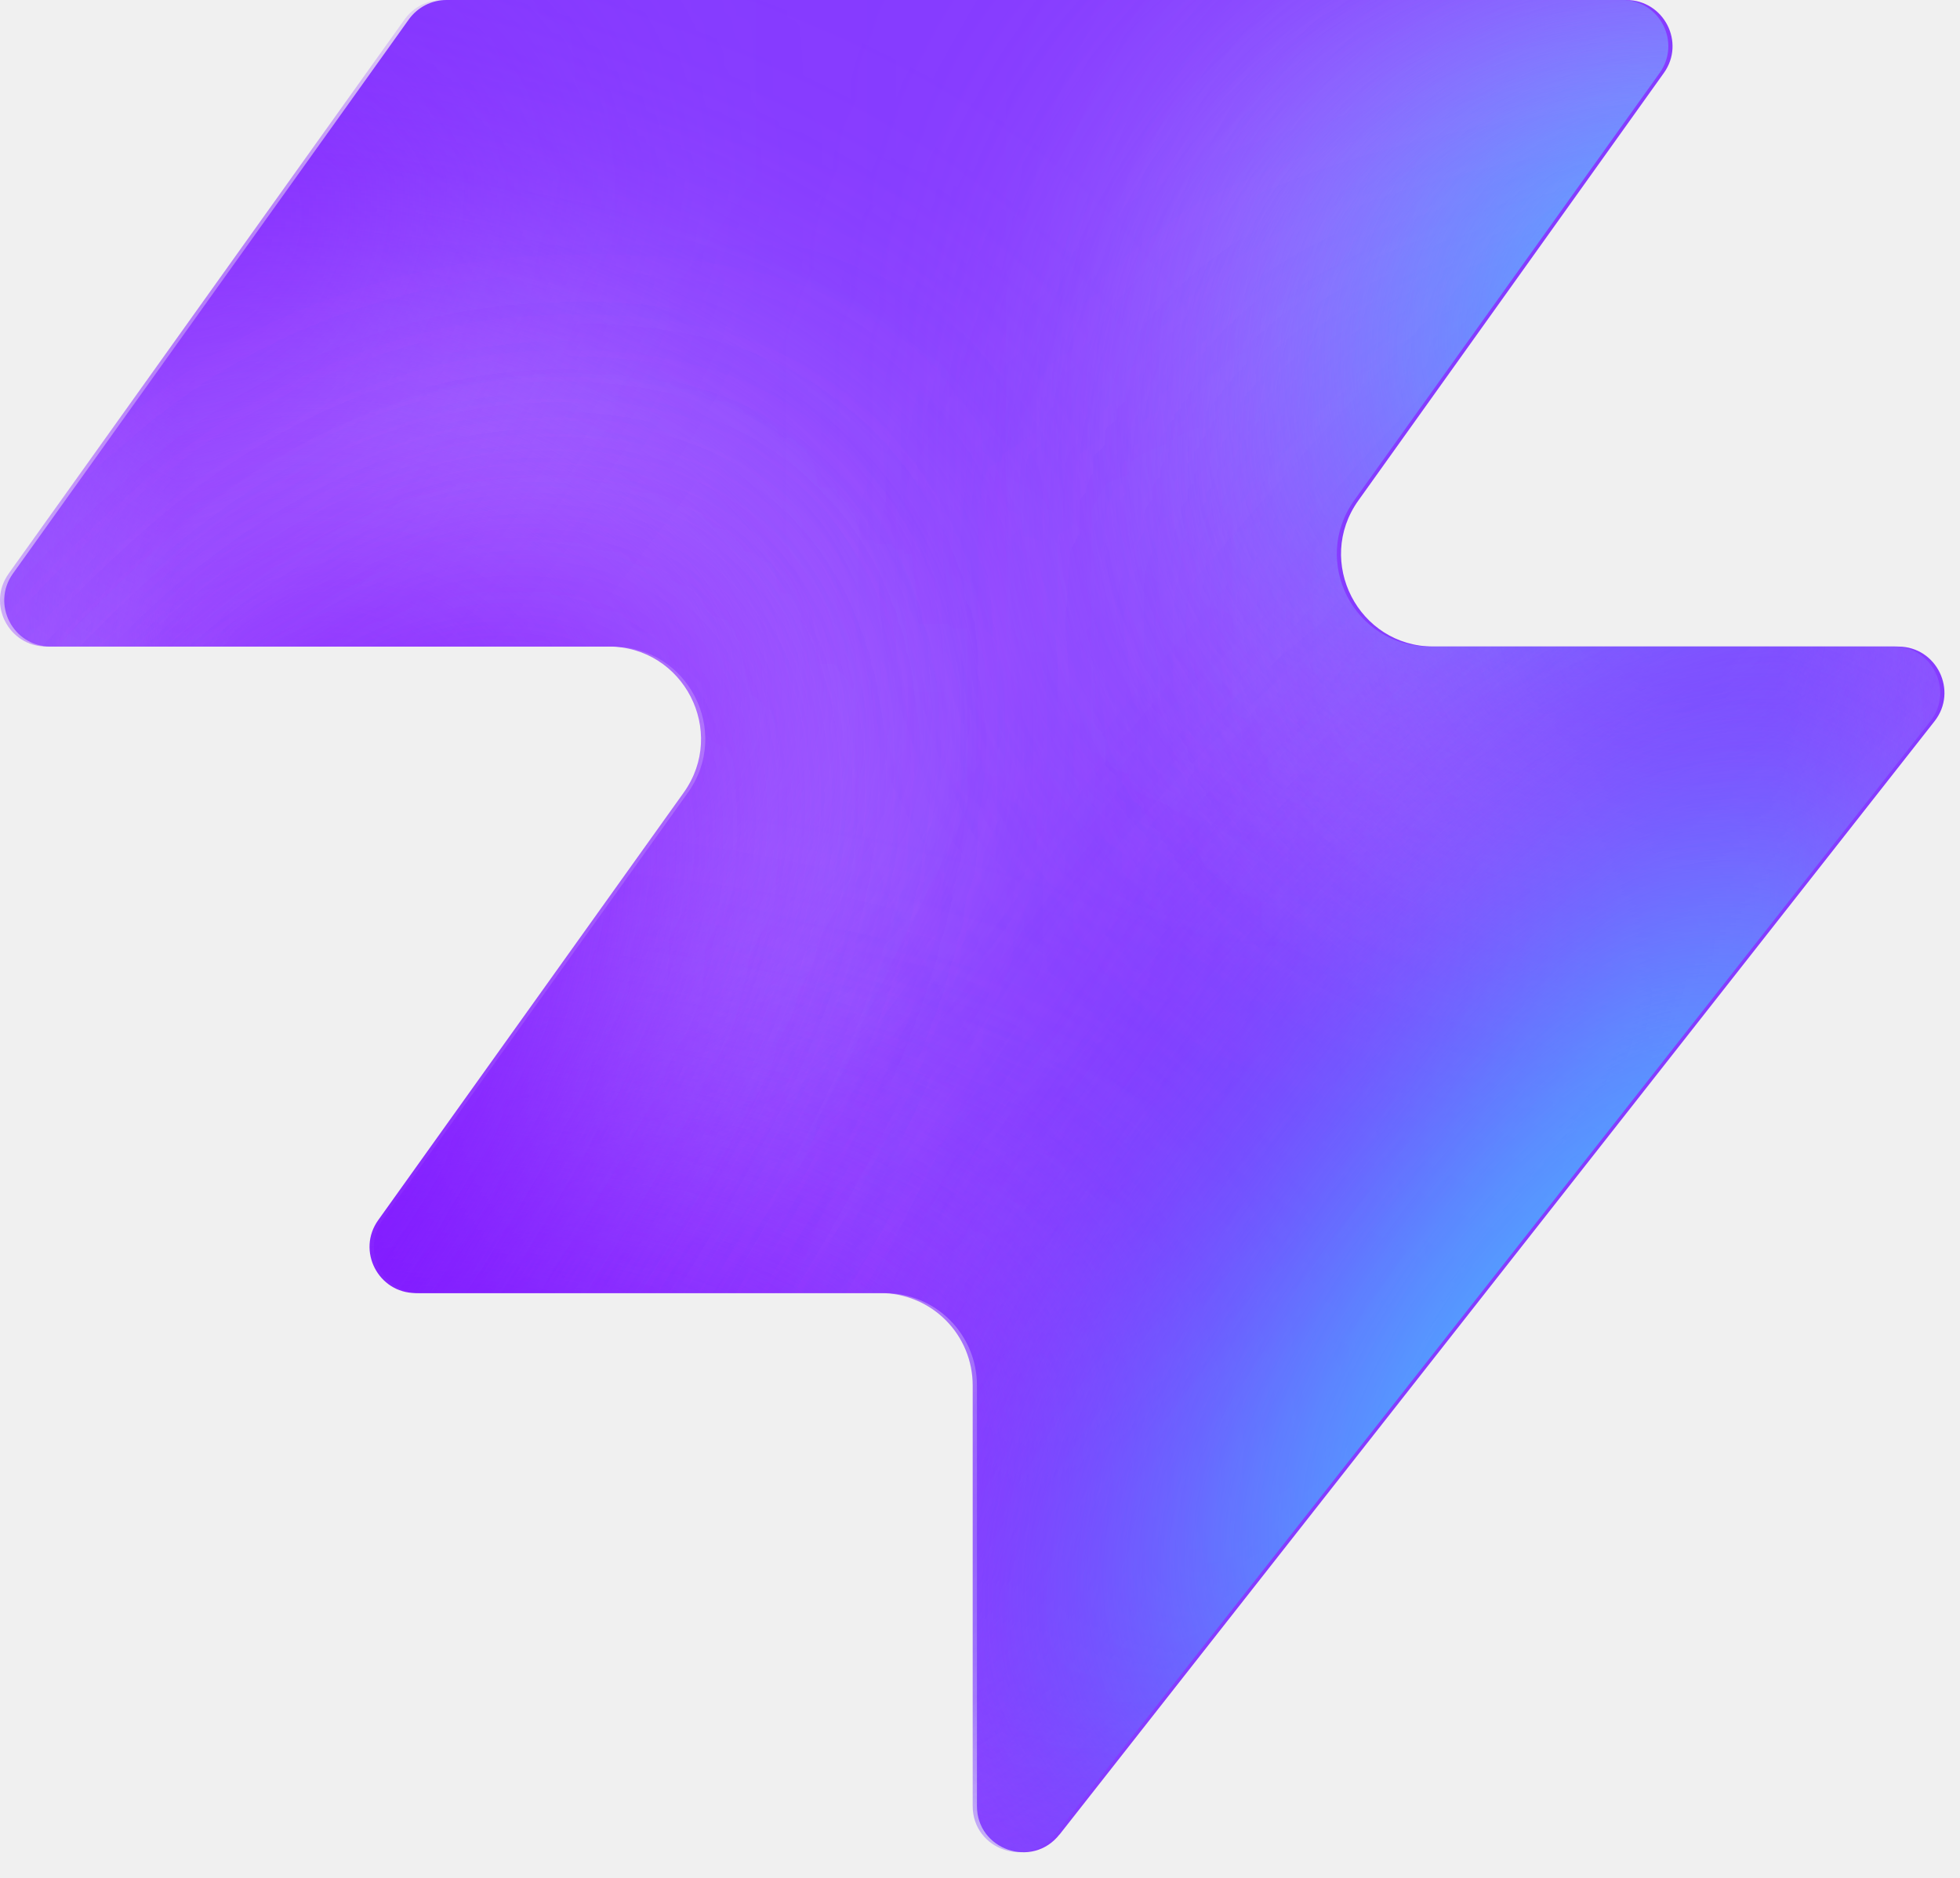
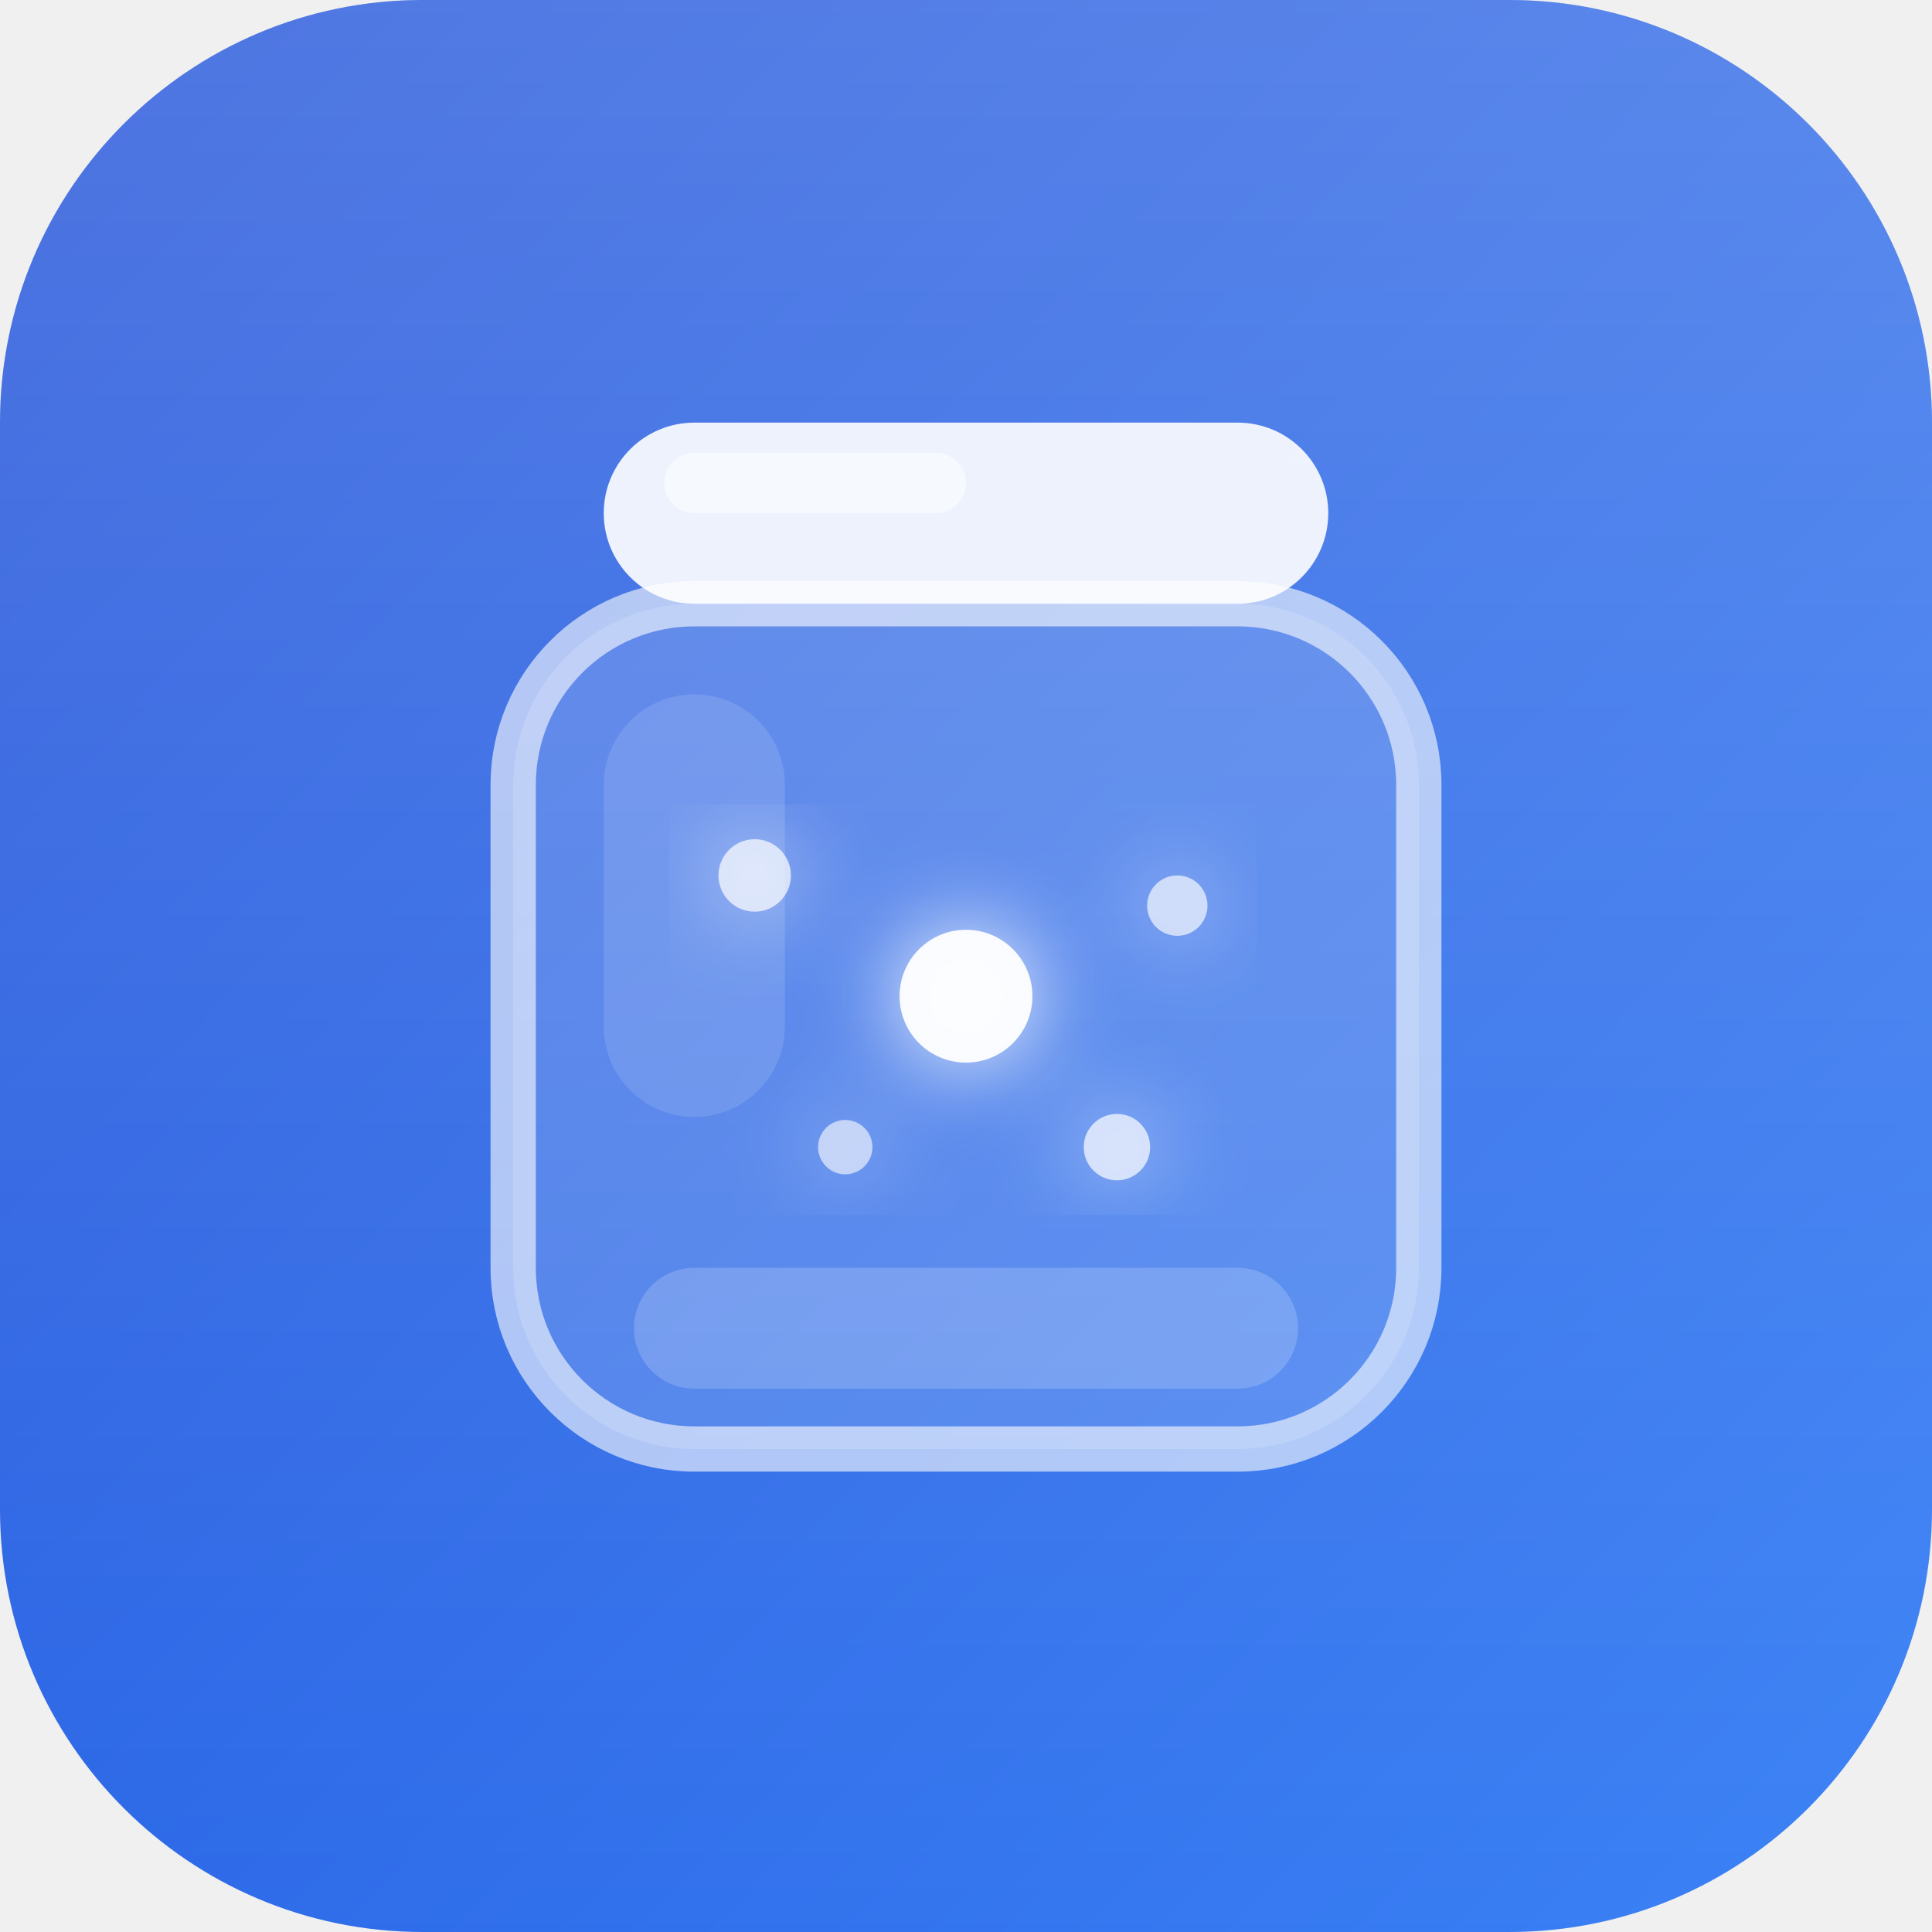
- <svg xmlns="http://www.w3.org/2000/svg" width="48" height="46" fill="none" viewBox="0 0 48 46">
-   <path fill="#863bff" d="M25.946 44.938c-.664.845-2.021.375-2.021-.698V33.937a2.26 2.26 0 0 0-2.262-2.262H10.287c-.92 0-1.456-1.04-.92-1.788l7.48-10.471c1.07-1.497 0-3.578-1.842-3.578H1.237c-.92 0-1.456-1.04-.92-1.788L10.013.474c.214-.297.556-.474.92-.474h28.894c.92 0 1.456 1.04.92 1.788l-7.48 10.471c-1.07 1.498 0 3.579 1.842 3.579h11.377c.943 0 1.473 1.088.89 1.83L25.947 44.94z" style="fill:#863bff;fill:color(display-p3 .525 .23 1);fill-opacity:1" />
-   <mask id="a" width="48" height="46" x="0" y="0" maskUnits="userSpaceOnUse" style="mask-type:alpha">
-     <path fill="#000" d="M25.842 44.938c-.664.844-2.021.375-2.021-.698V33.937a2.26 2.26 0 0 0-2.262-2.262H10.183c-.92 0-1.456-1.04-.92-1.788l7.48-10.471c1.07-1.498 0-3.579-1.842-3.579H1.133c-.92 0-1.456-1.04-.92-1.787L9.91.473c.214-.297.556-.474.92-.474h28.894c.92 0 1.456 1.04.92 1.788l-7.48 10.471c-1.07 1.498 0 3.578 1.842 3.578h11.377c.943 0 1.473 1.088.89 1.832L25.843 44.94z" style="fill:#000;fill-opacity:1" />
-   </mask>
-   <g mask="url(#a)">
-     <g filter="url(#b)">
-       <ellipse cx="5.508" cy="14.704" fill="#ede6ff" rx="5.508" ry="14.704" style="fill:#ede6ff;fill:color(display-p3 .927 .903 1);fill-opacity:1" transform="matrix(.00324 1 1 -.00324 -4.47 31.516)" />
-     </g>
-     <g filter="url(#c)">
-       <ellipse cx="10.399" cy="29.851" fill="#ede6ff" rx="10.399" ry="29.851" style="fill:#ede6ff;fill:color(display-p3 .927 .903 1);fill-opacity:1" transform="matrix(.00324 1 1 -.00324 -39.328 7.883)" />
-     </g>
-     <g filter="url(#d)">
-       <ellipse cx="5.508" cy="30.487" fill="#7e14ff" rx="5.508" ry="30.487" style="fill:#7e14ff;fill:color(display-p3 .492 .077 1);fill-opacity:1" transform="rotate(89.814 -25.913 -14.639)scale(1 -1)" />
-     </g>
-     <g filter="url(#e)">
-       <ellipse cx="5.508" cy="30.599" fill="#7e14ff" rx="5.508" ry="30.599" style="fill:#7e14ff;fill:color(display-p3 .492 .077 1);fill-opacity:1" transform="rotate(89.814 -32.644 -3.334)scale(1 -1)" />
-     </g>
-     <g filter="url(#f)">
-       <ellipse cx="5.508" cy="30.599" fill="#7e14ff" rx="5.508" ry="30.599" style="fill:#7e14ff;fill:color(display-p3 .492 .077 1);fill-opacity:1" transform="matrix(.00324 1 1 -.00324 -34.34 30.47)" />
-     </g>
-     <g filter="url(#g)">
-       <ellipse cx="14.072" cy="22.078" fill="#ede6ff" rx="14.072" ry="22.078" style="fill:#ede6ff;fill:color(display-p3 .927 .903 1);fill-opacity:1" transform="rotate(93.35 24.506 48.493)scale(-1 1)" />
-     </g>
-     <g filter="url(#h)">
-       <ellipse cx="3.47" cy="21.501" fill="#7e14ff" rx="3.47" ry="21.501" style="fill:#7e14ff;fill:color(display-p3 .492 .077 1);fill-opacity:1" transform="rotate(89.009 28.708 47.59)scale(-1 1)" />
-     </g>
-     <g filter="url(#i)">
-       <ellipse cx="3.47" cy="21.501" fill="#7e14ff" rx="3.47" ry="21.501" style="fill:#7e14ff;fill:color(display-p3 .492 .077 1);fill-opacity:1" transform="rotate(89.009 28.708 47.59)scale(-1 1)" />
-     </g>
-     <g filter="url(#j)">
-       <ellipse cx=".387" cy="8.972" fill="#7e14ff" rx="4.407" ry="29.108" style="fill:#7e14ff;fill:color(display-p3 .492 .077 1);fill-opacity:1" transform="rotate(39.51 .387 8.972)" />
-     </g>
-     <g filter="url(#k)">
-       <ellipse cx="47.523" cy="-6.092" fill="#7e14ff" rx="4.407" ry="29.108" style="fill:#7e14ff;fill:color(display-p3 .492 .077 1);fill-opacity:1" transform="rotate(37.892 47.523 -6.092)" />
-     </g>
-     <g filter="url(#l)">
-       <ellipse cx="41.412" cy="6.333" fill="#47bfff" rx="5.971" ry="9.665" style="fill:#47bfff;fill:color(display-p3 .28 .748 1);fill-opacity:1" transform="rotate(37.892 41.412 6.333)" />
-     </g>
-     <g filter="url(#m)">
-       <ellipse cx="-1.879" cy="38.332" fill="#7e14ff" rx="4.407" ry="29.108" style="fill:#7e14ff;fill:color(display-p3 .492 .077 1);fill-opacity:1" transform="rotate(37.892 -1.88 38.332)" />
-     </g>
-     <g filter="url(#n)">
-       <ellipse cx="-1.879" cy="38.332" fill="#7e14ff" rx="4.407" ry="29.108" style="fill:#7e14ff;fill:color(display-p3 .492 .077 1);fill-opacity:1" transform="rotate(37.892 -1.88 38.332)" />
-     </g>
-     <g filter="url(#o)">
-       <ellipse cx="35.651" cy="29.907" fill="#7e14ff" rx="4.407" ry="29.108" style="fill:#7e14ff;fill:color(display-p3 .492 .077 1);fill-opacity:1" transform="rotate(37.892 35.651 29.907)" />
-     </g>
-     <g filter="url(#p)">
-       <ellipse cx="38.418" cy="32.4" fill="#47bfff" rx="5.971" ry="15.297" style="fill:#47bfff;fill:color(display-p3 .28 .748 1);fill-opacity:1" transform="rotate(37.892 38.418 32.4)" />
-     </g>
-   </g>
+ <svg xmlns="http://www.w3.org/2000/svg" viewBox="0 0 64 64" fill="none">
  <defs>
-     <filter id="b" width="60.045" height="41.654" x="-19.77" y="16.149" color-interpolation-filters="sRGB" filterUnits="userSpaceOnUse">
-       <feFlood flood-opacity="0" result="BackgroundImageFix" />
-       <feBlend in="SourceGraphic" in2="BackgroundImageFix" result="shape" />
-       <feGaussianBlur result="effect1_foregroundBlur_2002_17158" stdDeviation="7.659" />
-     </filter>
-     <filter id="c" width="90.34" height="51.437" x="-54.613" y="-7.533" color-interpolation-filters="sRGB" filterUnits="userSpaceOnUse">
-       <feFlood flood-opacity="0" result="BackgroundImageFix" />
-       <feBlend in="SourceGraphic" in2="BackgroundImageFix" result="shape" />
-       <feGaussianBlur result="effect1_foregroundBlur_2002_17158" stdDeviation="7.659" />
-     </filter>
-     <filter id="d" width="79.355" height="29.4" x="-49.64" y="2.03" color-interpolation-filters="sRGB" filterUnits="userSpaceOnUse">
-       <feFlood flood-opacity="0" result="BackgroundImageFix" />
-       <feBlend in="SourceGraphic" in2="BackgroundImageFix" result="shape" />
-       <feGaussianBlur result="effect1_foregroundBlur_2002_17158" stdDeviation="4.596" />
-     </filter>
-     <filter id="e" width="79.579" height="29.4" x="-45.045" y="20.029" color-interpolation-filters="sRGB" filterUnits="userSpaceOnUse">
-       <feFlood flood-opacity="0" result="BackgroundImageFix" />
-       <feBlend in="SourceGraphic" in2="BackgroundImageFix" result="shape" />
-       <feGaussianBlur result="effect1_foregroundBlur_2002_17158" stdDeviation="4.596" />
-     </filter>
-     <filter id="f" width="79.579" height="29.4" x="-43.513" y="21.178" color-interpolation-filters="sRGB" filterUnits="userSpaceOnUse">
-       <feFlood flood-opacity="0" result="BackgroundImageFix" />
-       <feBlend in="SourceGraphic" in2="BackgroundImageFix" result="shape" />
-       <feGaussianBlur result="effect1_foregroundBlur_2002_17158" stdDeviation="4.596" />
-     </filter>
-     <filter id="g" width="74.749" height="58.852" x="15.756" y="-17.901" color-interpolation-filters="sRGB" filterUnits="userSpaceOnUse">
-       <feFlood flood-opacity="0" result="BackgroundImageFix" />
-       <feBlend in="SourceGraphic" in2="BackgroundImageFix" result="shape" />
-       <feGaussianBlur result="effect1_foregroundBlur_2002_17158" stdDeviation="7.659" />
-     </filter>
-     <filter id="h" width="61.377" height="25.362" x="23.548" y="2.284" color-interpolation-filters="sRGB" filterUnits="userSpaceOnUse">
-       <feFlood flood-opacity="0" result="BackgroundImageFix" />
-       <feBlend in="SourceGraphic" in2="BackgroundImageFix" result="shape" />
-       <feGaussianBlur result="effect1_foregroundBlur_2002_17158" stdDeviation="4.596" />
-     </filter>
-     <filter id="i" width="61.377" height="25.362" x="23.548" y="2.284" color-interpolation-filters="sRGB" filterUnits="userSpaceOnUse">
-       <feFlood flood-opacity="0" result="BackgroundImageFix" />
-       <feBlend in="SourceGraphic" in2="BackgroundImageFix" result="shape" />
-       <feGaussianBlur result="effect1_foregroundBlur_2002_17158" stdDeviation="4.596" />
-     </filter>
-     <filter id="j" width="56.045" height="63.649" x="-27.636" y="-22.853" color-interpolation-filters="sRGB" filterUnits="userSpaceOnUse">
-       <feFlood flood-opacity="0" result="BackgroundImageFix" />
-       <feBlend in="SourceGraphic" in2="BackgroundImageFix" result="shape" />
-       <feGaussianBlur result="effect1_foregroundBlur_2002_17158" stdDeviation="4.596" />
-     </filter>
-     <filter id="k" width="54.814" height="64.646" x="20.116" y="-38.415" color-interpolation-filters="sRGB" filterUnits="userSpaceOnUse">
-       <feFlood flood-opacity="0" result="BackgroundImageFix" />
-       <feBlend in="SourceGraphic" in2="BackgroundImageFix" result="shape" />
-       <feGaussianBlur result="effect1_foregroundBlur_2002_17158" stdDeviation="4.596" />
-     </filter>
-     <filter id="l" width="33.541" height="35.313" x="24.641" y="-11.323" color-interpolation-filters="sRGB" filterUnits="userSpaceOnUse">
-       <feFlood flood-opacity="0" result="BackgroundImageFix" />
-       <feBlend in="SourceGraphic" in2="BackgroundImageFix" result="shape" />
-       <feGaussianBlur result="effect1_foregroundBlur_2002_17158" stdDeviation="4.596" />
-     </filter>
-     <filter id="m" width="54.814" height="64.646" x="-29.286" y="6.009" color-interpolation-filters="sRGB" filterUnits="userSpaceOnUse">
-       <feFlood flood-opacity="0" result="BackgroundImageFix" />
-       <feBlend in="SourceGraphic" in2="BackgroundImageFix" result="shape" />
-       <feGaussianBlur result="effect1_foregroundBlur_2002_17158" stdDeviation="4.596" />
-     </filter>
-     <filter id="n" width="54.814" height="64.646" x="-29.286" y="6.009" color-interpolation-filters="sRGB" filterUnits="userSpaceOnUse">
-       <feFlood flood-opacity="0" result="BackgroundImageFix" />
-       <feBlend in="SourceGraphic" in2="BackgroundImageFix" result="shape" />
-       <feGaussianBlur result="effect1_foregroundBlur_2002_17158" stdDeviation="4.596" />
-     </filter>
-     <filter id="o" width="54.814" height="64.646" x="8.244" y="-2.416" color-interpolation-filters="sRGB" filterUnits="userSpaceOnUse">
-       <feFlood flood-opacity="0" result="BackgroundImageFix" />
-       <feBlend in="SourceGraphic" in2="BackgroundImageFix" result="shape" />
-       <feGaussianBlur result="effect1_foregroundBlur_2002_17158" stdDeviation="4.596" />
-     </filter>
-     <filter id="p" width="39.409" height="43.623" x="18.713" y="10.588" color-interpolation-filters="sRGB" filterUnits="userSpaceOnUse">
-       <feFlood flood-opacity="0" result="BackgroundImageFix" />
-       <feBlend in="SourceGraphic" in2="BackgroundImageFix" result="shape" />
-       <feGaussianBlur result="effect1_foregroundBlur_2002_17158" stdDeviation="4.596" />
+     <linearGradient id="bg" x1="0" y1="0" x2="64" y2="64" gradientUnits="userSpaceOnUse">
+       <stop offset="0%" stop-color="#1d4ed8" />
+       <stop offset="100%" stop-color="#3b82f6" />
+     </linearGradient>
+     <linearGradient id="shine" x1="0" y1="0" x2="0" y2="1">
+       <stop offset="0%" stop-color="rgba(255,255,255,0.22)" />
+       <stop offset="100%" stop-color="rgba(255,255,255,0)" />
+     </linearGradient>
+     <filter id="glow">
+       <feGaussianBlur stdDeviation="1.5" result="blur" />
+       <feMerge>
+         <feMergeNode in="blur" />
+         <feMergeNode in="SourceGraphic" />
+       </feMerge>
    </filter>
  </defs>
+   <rect width="64" height="64" rx="14" fill="url(#bg)" />
+   <rect width="64" height="64" rx="14" fill="url(#shine)" />
+   <rect x="20" y="14" width="24" height="6" rx="3" fill="white" opacity="0.9" />
+   <rect x="22" y="15" width="10" height="2" rx="1" fill="white" opacity="0.5" />
+   <rect x="17" y="20" width="30" height="28" rx="6" fill="white" opacity="0.15" />
+   <rect x="17" y="20" width="30" height="28" rx="6" stroke="white" stroke-width="1.5" stroke-opacity="0.6" />
+   <rect x="20" y="23" width="6" height="14" rx="3" fill="white" opacity="0.12" />
+   <g filter="url(#glow)" fill="white">
+     <circle cx="32" cy="33" r="2.2" opacity="0.95" />
+     <circle cx="25" cy="29" r="1.2" opacity="0.7" />
+     <circle cx="39" cy="30" r="1.0" opacity="0.65" />
+     <circle cx="28" cy="38" r="0.9" opacity="0.6" />
+     <circle cx="37" cy="38" r="1.1" opacity="0.7" />
+   </g>
+   <rect x="21" y="42" width="22" height="4" rx="2" fill="white" opacity="0.18" />
</svg>
